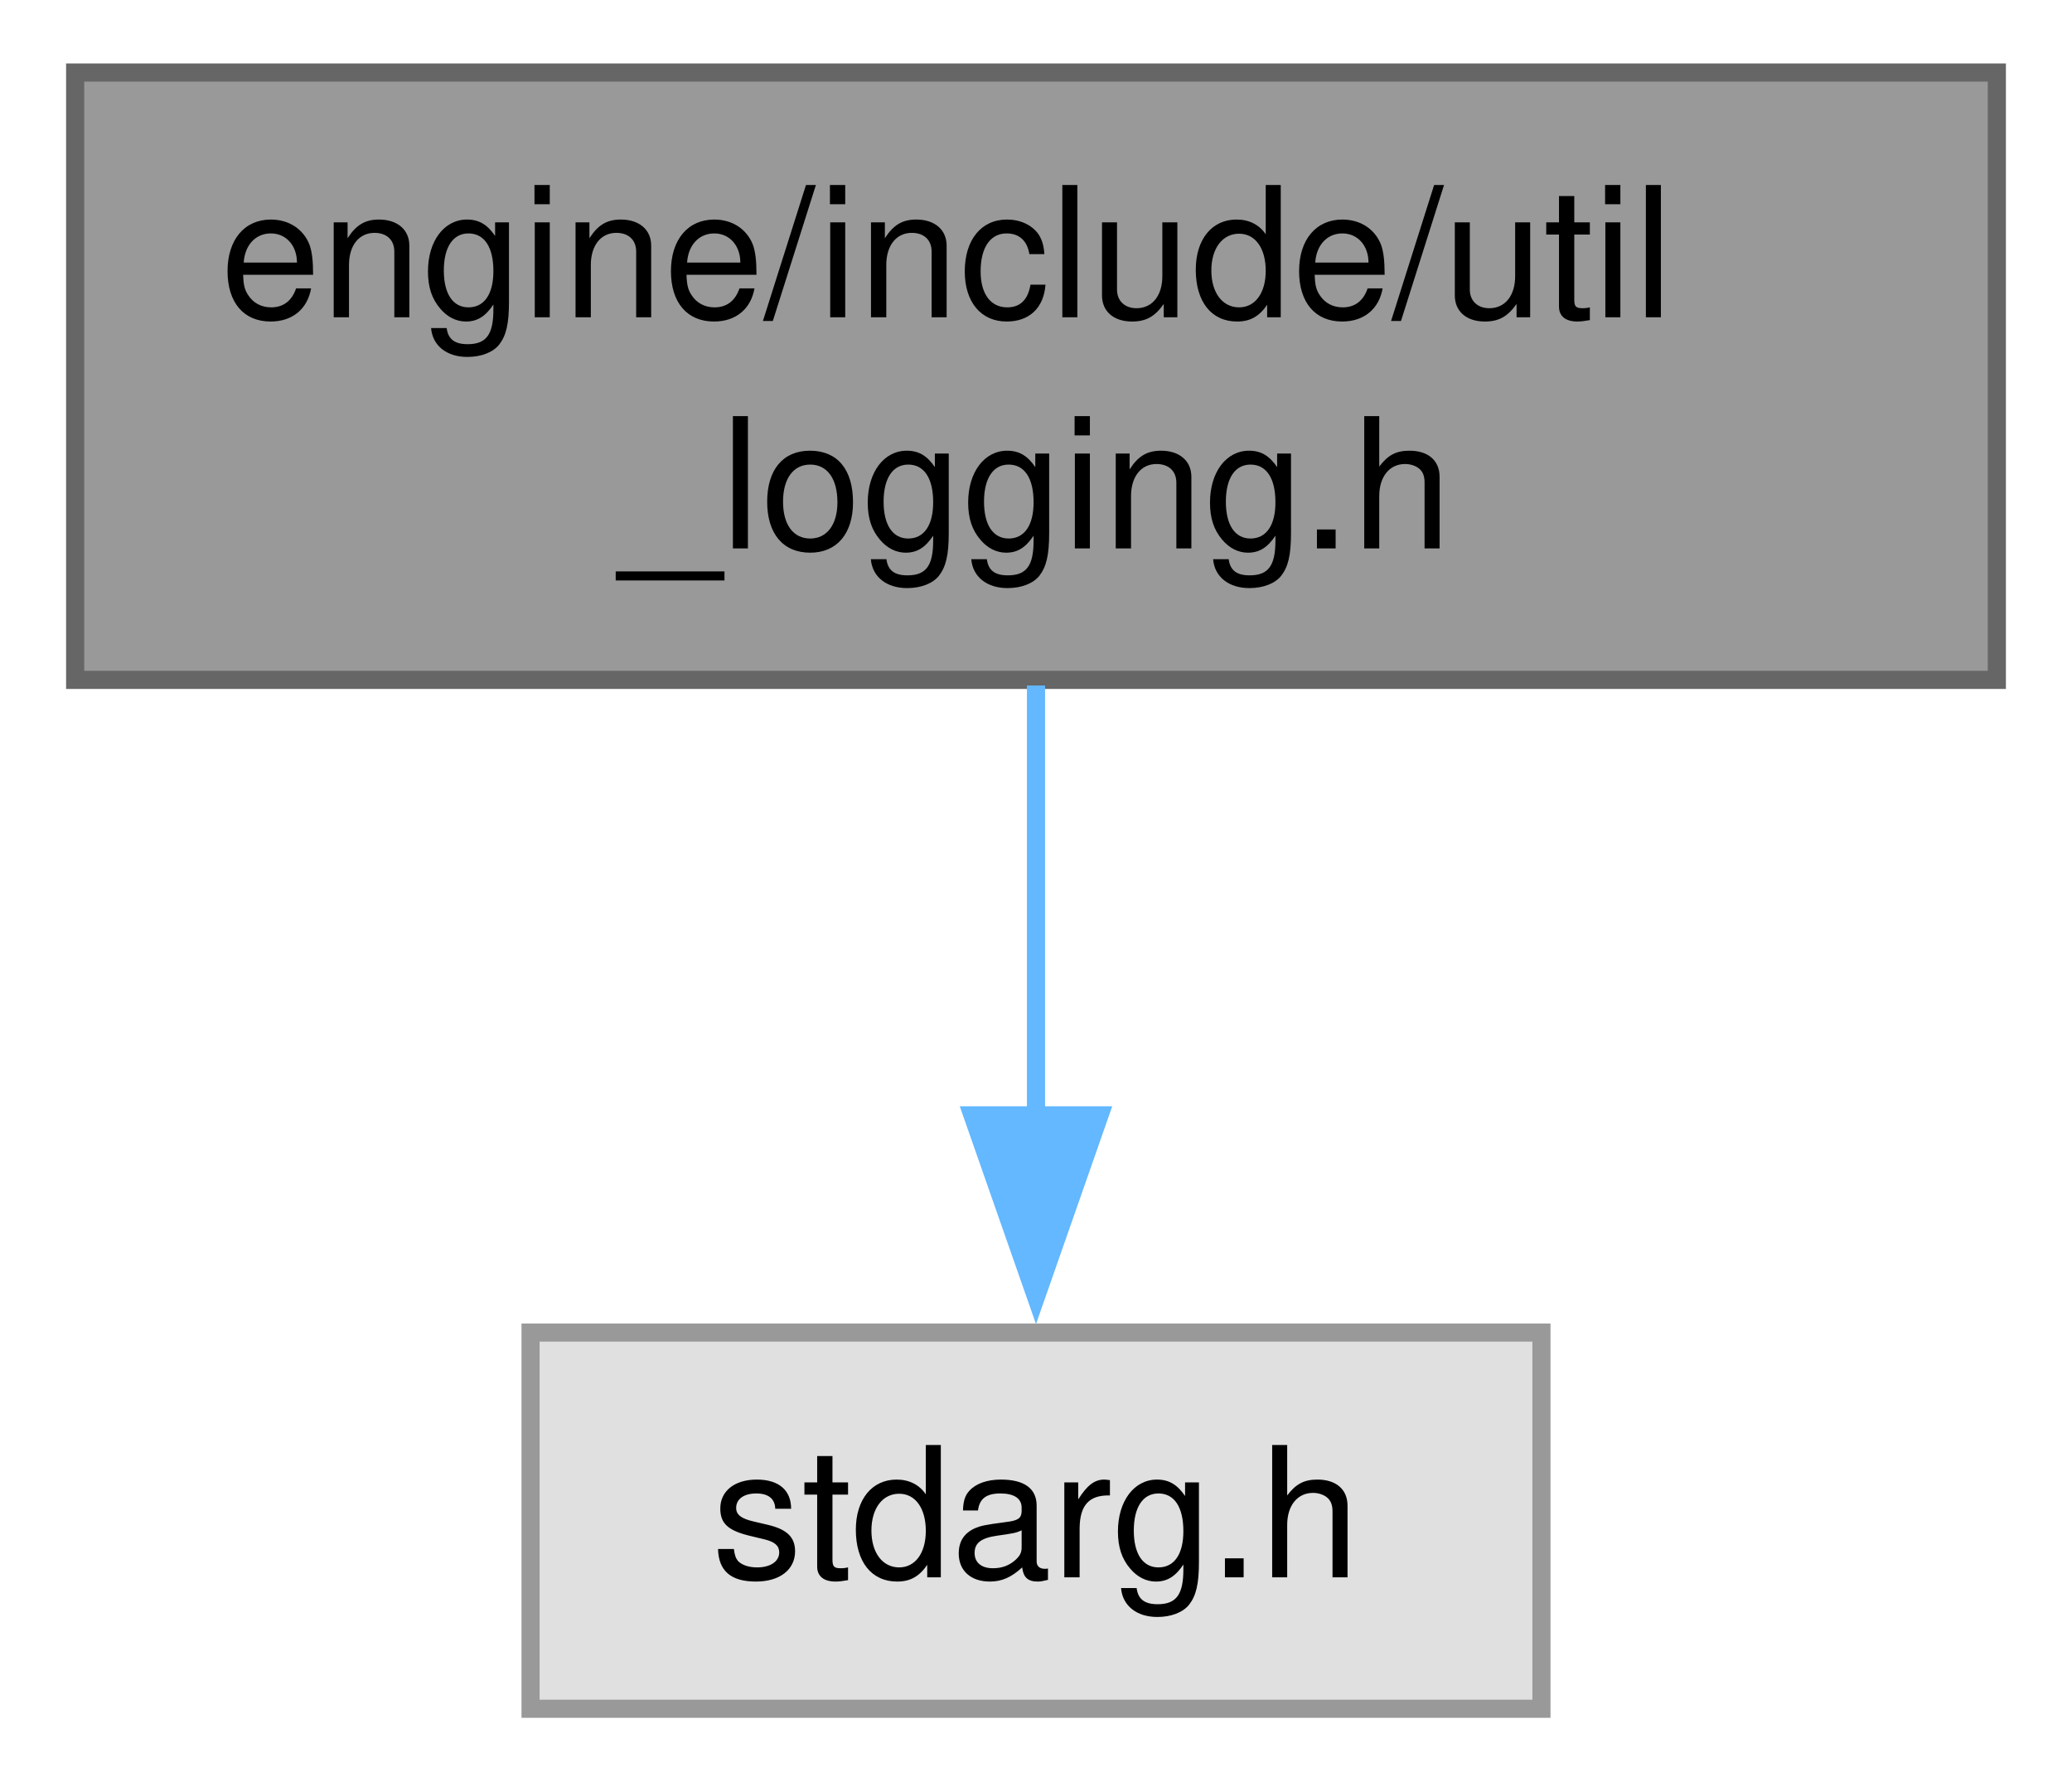
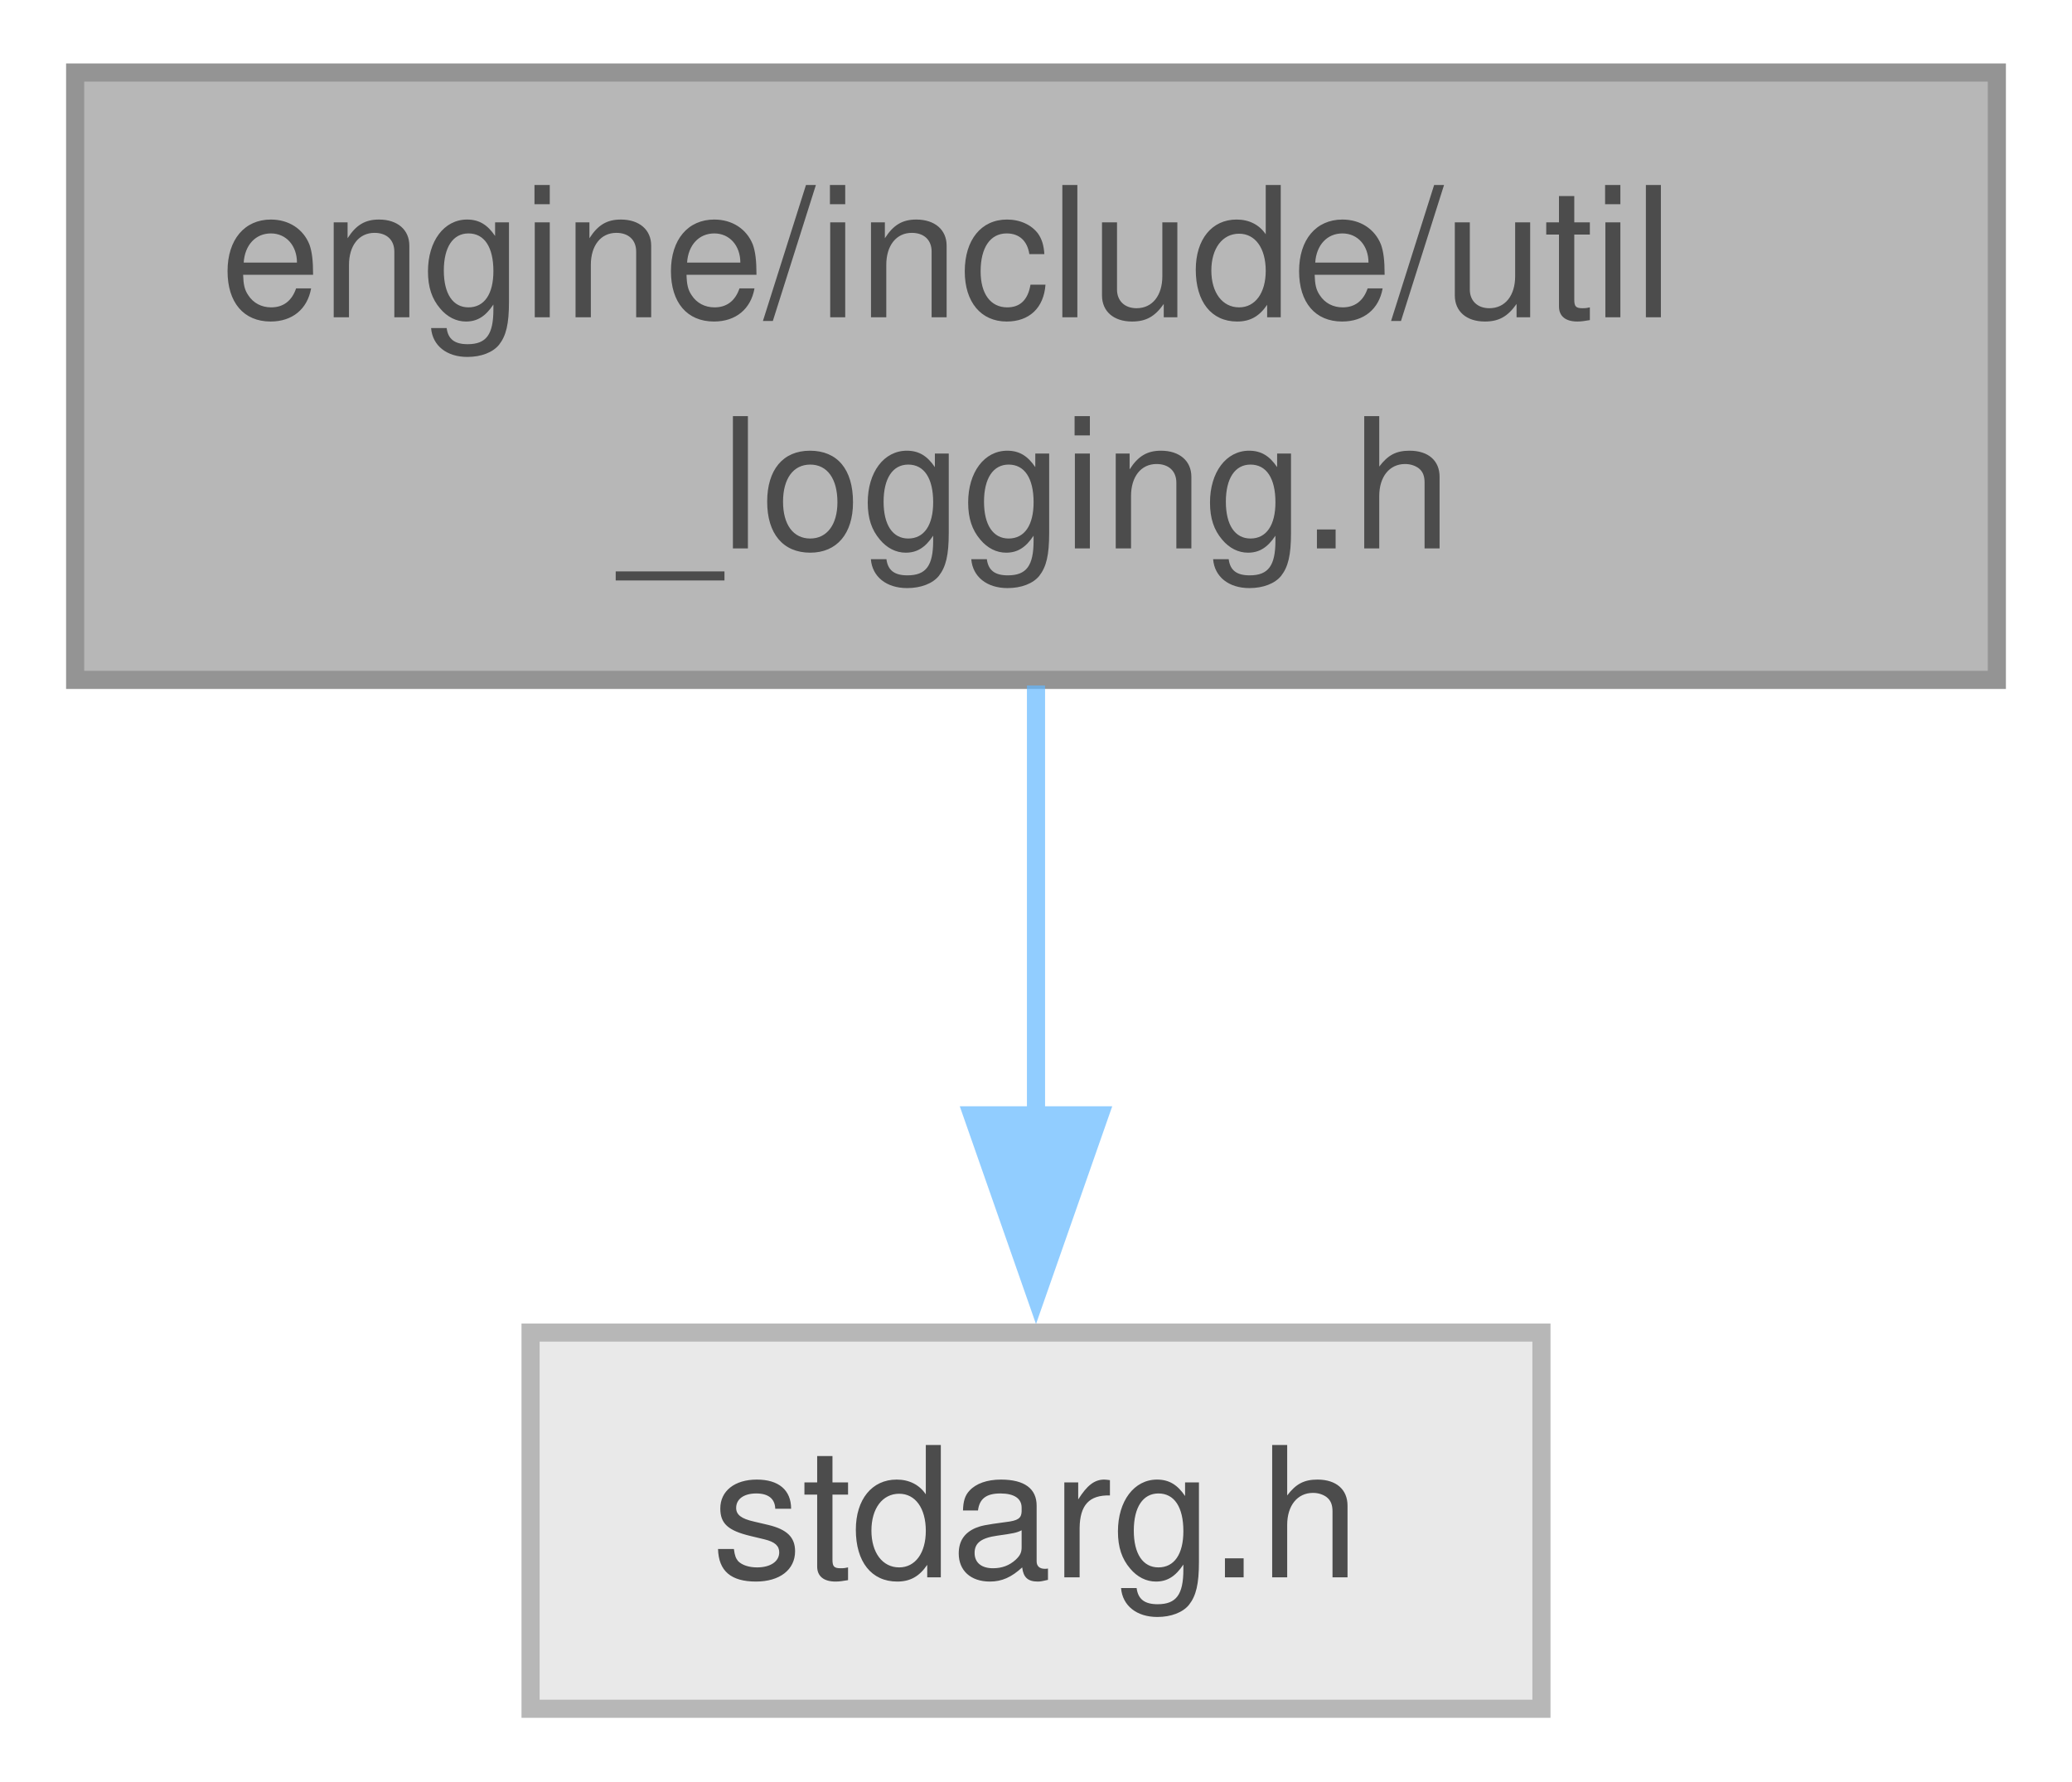
<svg xmlns="http://www.w3.org/2000/svg" xmlns:xlink="http://www.w3.org/1999/xlink" width="114pt" height="98pt" viewBox="0.00 0.00 114.00 98.25">
-   <g id="graph0" class="graph" transform="scale(1 1) rotate(0) translate(4 94.25)">
-     <g id="Node000001" class="node">
-       <g id="a_Node000001">
-         <a xlink:title="Minimal logging interface (printf-style), used by CLI and tests.">
-           <polygon fill="#999999" stroke="#666666" points="106,-90.25 0,-90.25 0,-56.75 106,-56.75 106,-90.25" />
-           <text text-anchor="start" x="8" y="-76.75" font-family="Helvetica,sans-Serif" font-size="10.00">engine/include/util</text>
-           <text text-anchor="middle" x="53" y="-64" font-family="Helvetica,sans-Serif" font-size="10.00">_logging.h</text>
-         </a>
+   <svg id="main" version="1.1" xml:space="preserve">
+     <style type="text/css">
+ .node, .edge {opacity: 0.7;}
+ .node.selected, .edge.selected {opacity: 1;}
+ .edge:hover path { stroke: red; }
+ .edge:hover polygon { stroke: red; fill: red; }
+ </style>
+     <svg id="graph" class="graph">
+       <g id="graph0" class="graph" transform="scale(1 1) rotate(0) translate(4 94.25)">
+         <g id="Node000001" class="node">
+           <g id="a_Node000001">
+             <a xlink:title="Minimal logging interface (printf-style), used by CLI and tests.">
+               <polygon fill="#999999" stroke="#666666" points="106,-90.25 0,-90.25 0,-56.75 106,-56.75 106,-90.25" />
+               <text text-anchor="start" x="8" y="-76.75" font-family="Helvetica,sans-Serif" font-size="10.00">engine/include/util</text>
+               <text text-anchor="middle" x="53" y="-64" font-family="Helvetica,sans-Serif" font-size="10.00">_logging.h</text>
+             </a>
+           </g>
+         </g>
+         <g id="Node000002" class="node">
+           <g id="a_Node000002">
+             <a xlink:title=" ">
+               <polygon fill="#e0e0e0" stroke="#999999" points="80.88,-20.75 25.12,-20.75 25.12,0 80.88,0 80.88,-20.75" />
+               <text text-anchor="middle" x="53" y="-7.25" font-family="Helvetica,sans-Serif" font-size="10.00">stdarg.h</text>
+             </a>
+           </g>
+         </g>
+         <g id="edge1_Node000001_Node000002" class="edge">
+           <g id="a_edge1_Node000001_Node000002">
+             <a xlink:title=" ">
+               <path fill="none" stroke="#63b8ff" d="M53,-56.44C53,-49.1 53,-40.32 53,-32.46" />
+               <polygon fill="#63b8ff" stroke="#63b8ff" points="56.5,-32.73 53,-22.73 49.5,-32.73 56.5,-32.73" />
+             </a>
+           </g>
+         </g>
      </g>
-     </g>
-     <g id="Node000002" class="node">
-       <g id="a_Node000002">
-         <a xlink:title=" ">
-           <polygon fill="#e0e0e0" stroke="#999999" points="80.88,-20.75 25.12,-20.75 25.12,0 80.88,0 80.88,-20.75" />
-           <text text-anchor="middle" x="53" y="-7.25" font-family="Helvetica,sans-Serif" font-size="10.00">stdarg.h</text>
-         </a>
-       </g>
-     </g>
-     <g id="edge1_Node000001_Node000002" class="edge">
-       <g id="a_edge1_Node000001_Node000002">
-         <a xlink:title=" ">
-           <path fill="none" stroke="#63b8ff" d="M53,-56.44C53,-49.1 53,-40.32 53,-32.46" />
-           <polygon fill="#63b8ff" stroke="#63b8ff" points="56.5,-32.73 53,-22.73 49.5,-32.73 56.5,-32.73" />
-         </a>
-       </g>
-     </g>
-   </g>
+     </svg>
+   </svg>
+   <style type="text/css">
+ 
+ [data-mouse-over-selected='false'] { opacity: 0.7; }
+ [data-mouse-over-selected='true']  { opacity: 1.0; }
+ 
+ </style>
</svg>
